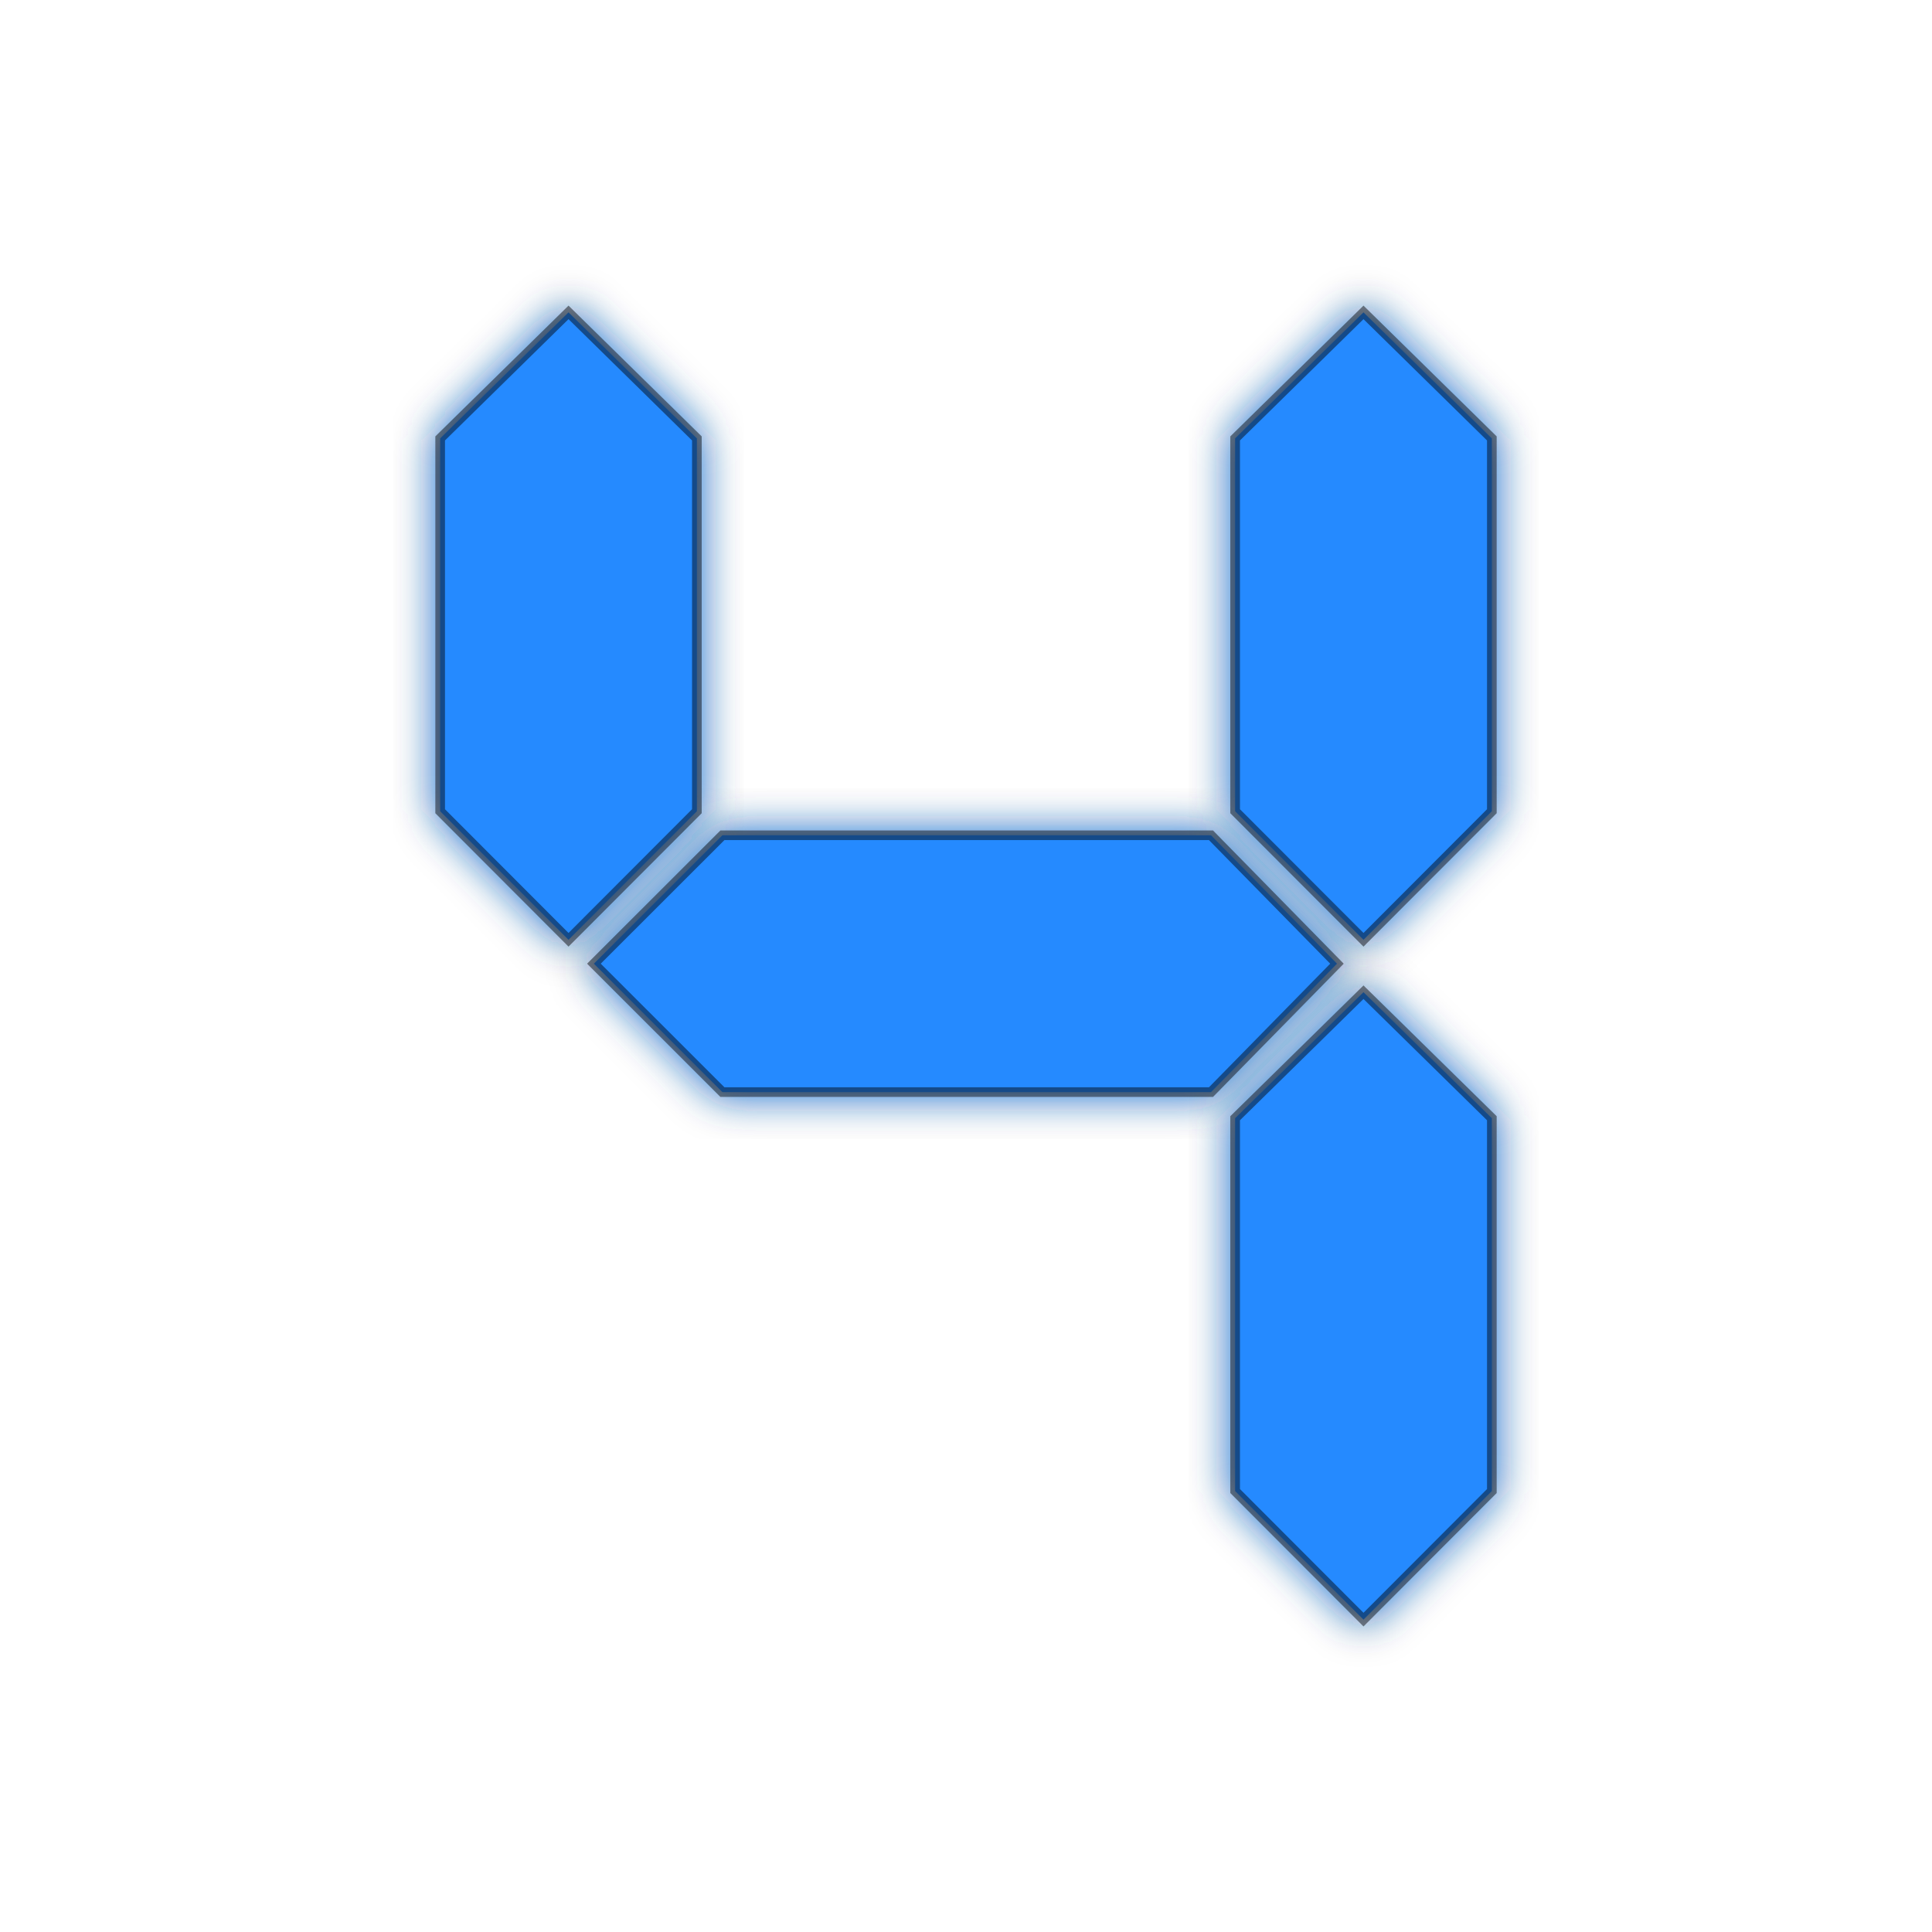
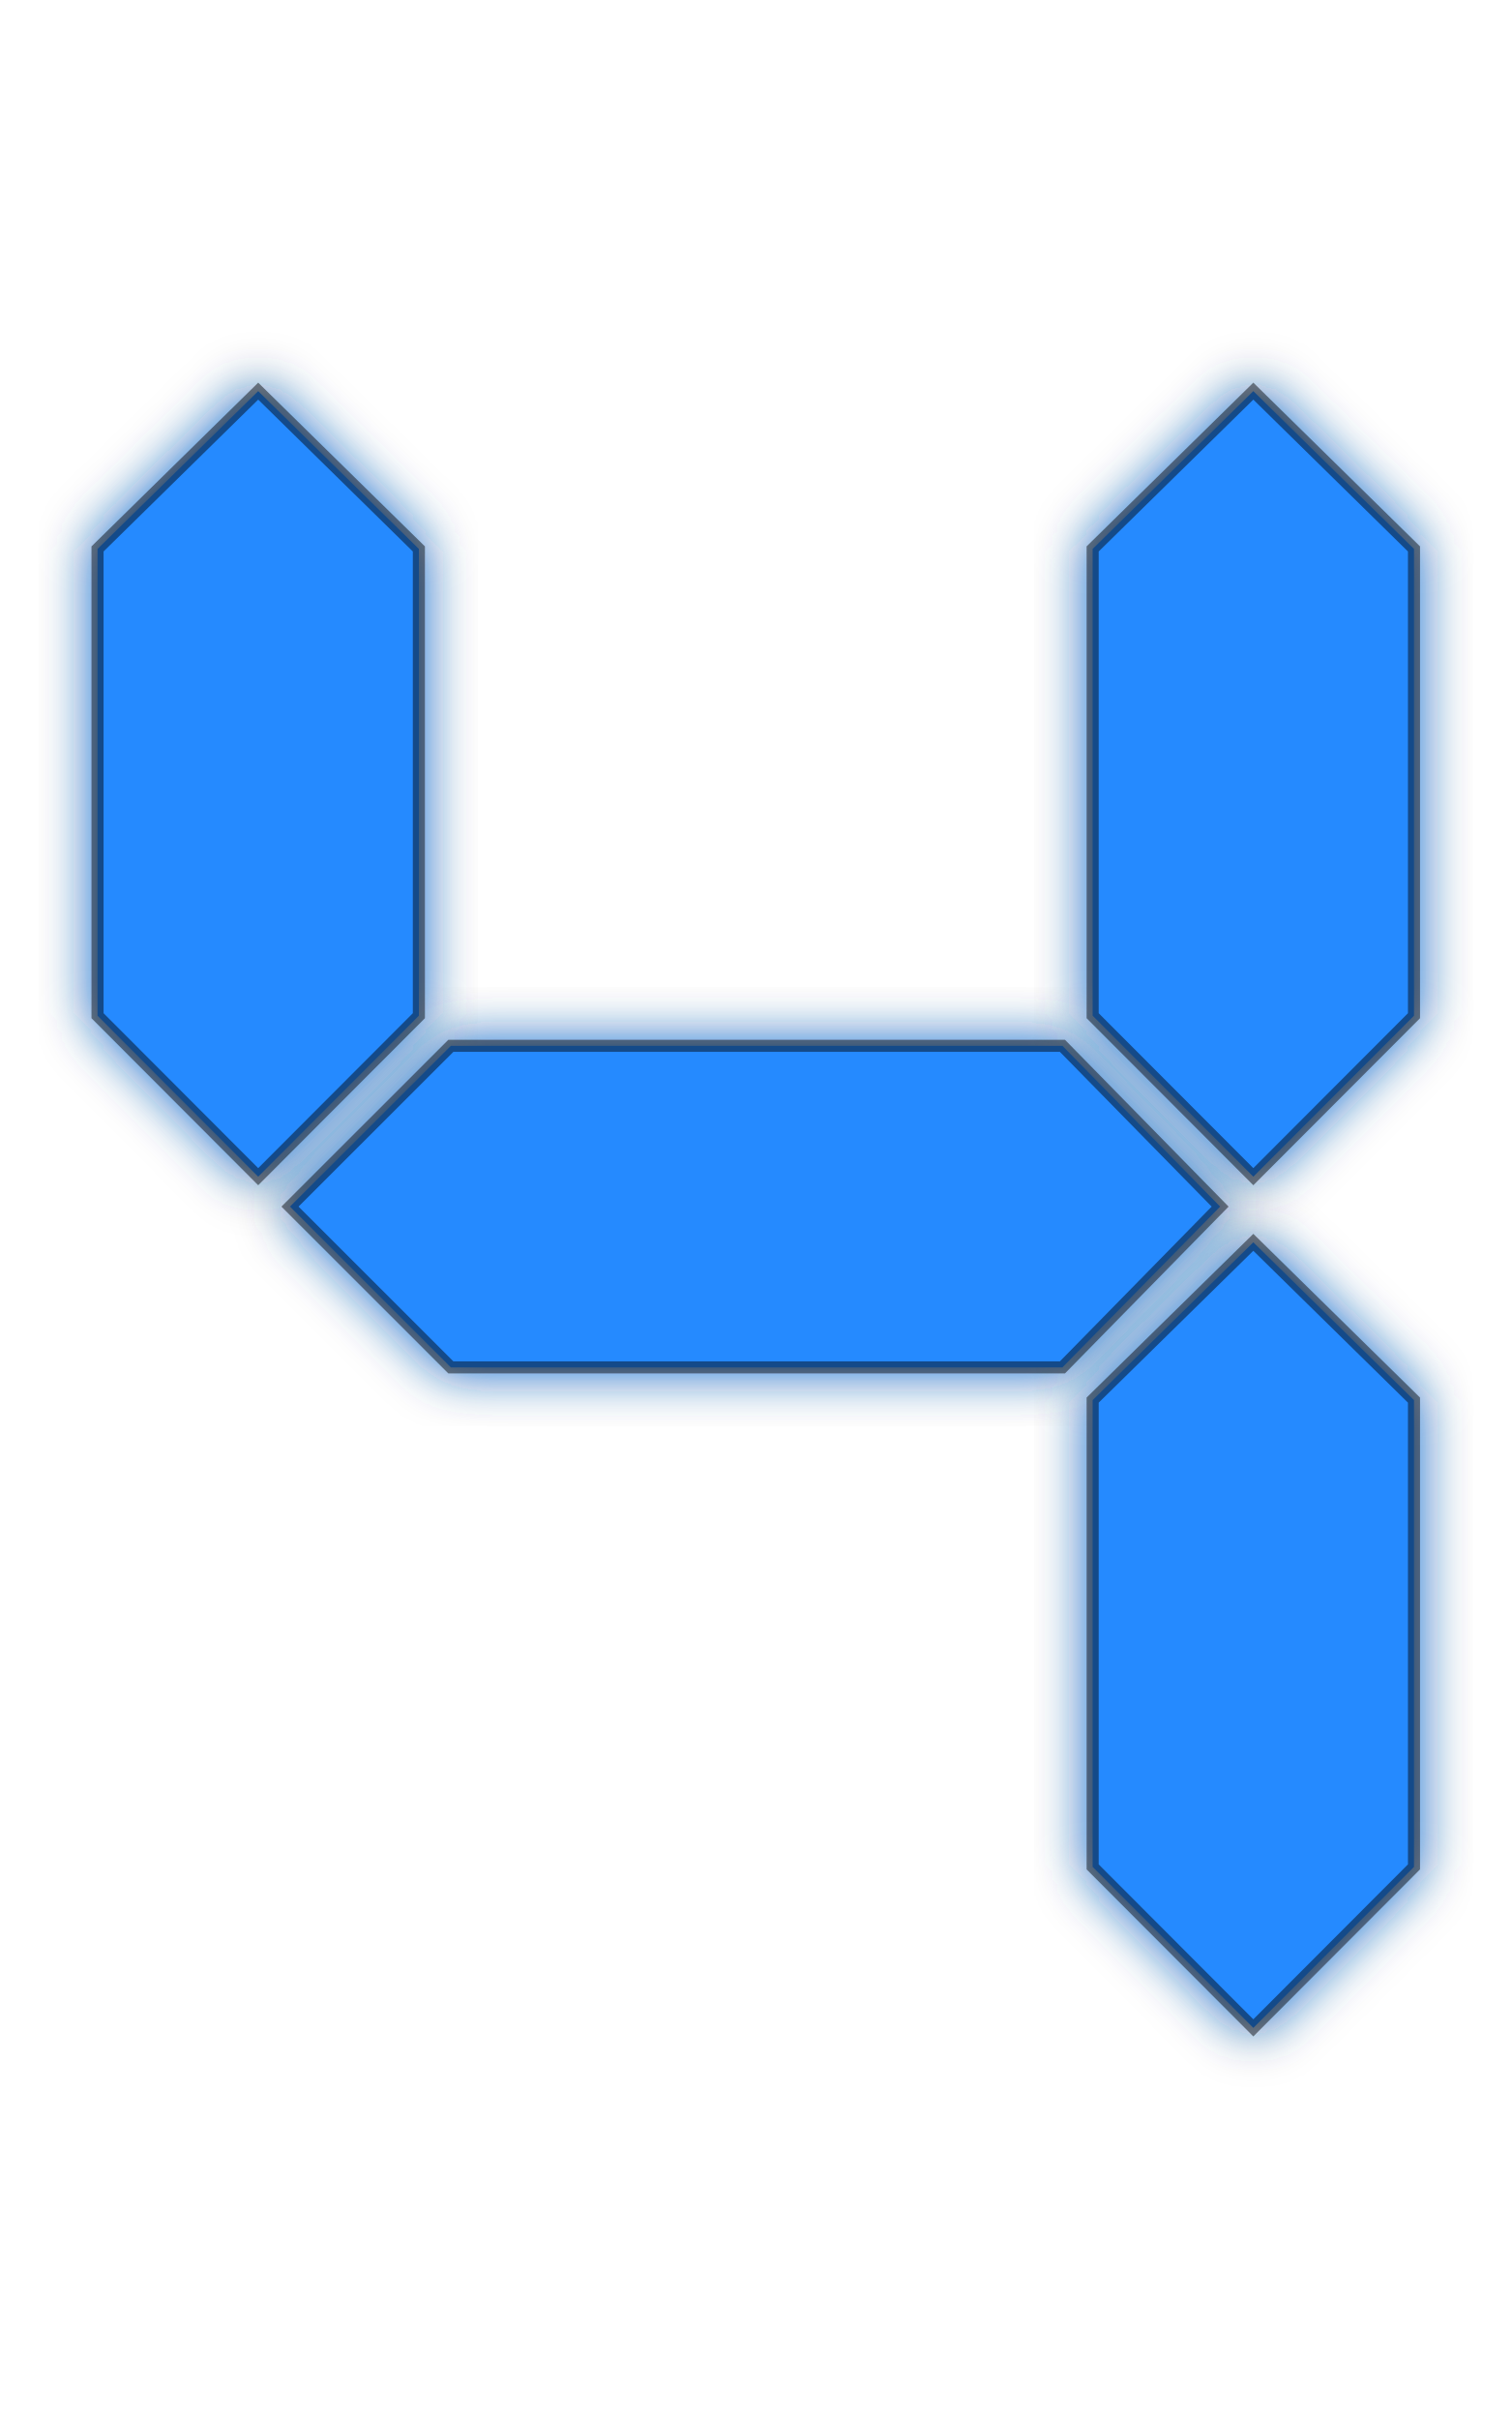
- <svg xmlns="http://www.w3.org/2000/svg" width="200" height="200" id="svg4591" version="1.0">
+ <svg xmlns="http://www.w3.org/2000/svg" width="125" height="200" id="svg4591" version="1.0">
  <defs id="defs4593">
-     <filter id="filter4128" x="-0.181" width="1.363" y="-0.076" height="1.152">
-       <feGaussianBlur stdDeviation="2.083" id="feGaussianBlur4130" />
-     </filter>
-     <filter id="filter4132" x="-0.064" width="1.128" y="-0.181" height="1.362">
-       <feGaussianBlur stdDeviation="2.083" id="feGaussianBlur4134" />
-     </filter>
    <filter id="filter4140" x="-0.181" width="1.363" y="-0.076" height="1.152">
      <feGaussianBlur stdDeviation="2.083" id="feGaussianBlur4142" />
    </filter>
    <filter id="filter4144" x="-0.064" width="1.128" y="-0.181" height="1.362">
      <feGaussianBlur stdDeviation="2.083" id="feGaussianBlur4146" />
-     </filter>
-     <filter id="filter4148" x="-0.064" width="1.128" y="-0.181" height="1.362">
-       <feGaussianBlur stdDeviation="2.083" id="feGaussianBlur4150" />
    </filter>
    <filter id="filter4124" x="-0.181" width="1.363" y="-0.076" height="1.152">
      <feGaussianBlur stdDeviation="2.083" id="feGaussianBlur4126" />
    </filter>
    <filter id="filter4136" x="-0.181" width="1.363" y="-0.076" height="1.152">
      <feGaussianBlur stdDeviation="2.083" id="feGaussianBlur4138" />
    </filter>
  </defs>
  <g id="layer1" transform="translate(-53.63662,-54.14749)">
    <g id="g4250" transform="translate(-16.63372,-270.903)">
-       <path id="path2779" d="M 208.672,424.811 L 195.632,438.105 L 145.055,438.105 L 131.752,424.811 L 145.055,411.518 L 195.632,411.518 L 208.672,424.811 z" style="fill:#258aff;fill-opacity:1;fill-rule:evenodd;stroke:#000000;stroke-width:1px;stroke-linecap:butt;stroke-linejoin:miter;stroke-opacity:1;filter:url(#filter4144)" />
-       <path id="path2781" d="M 129.123,357.389 L 142.41,370.435 L 142.41,409.029 L 129.123,422.337 L 115.836,409.029 L 115.836,370.435 L 129.123,357.389 z" style="fill:#258aff;fill-opacity:1;fill-rule:evenodd;stroke:#000000;stroke-width:1px;stroke-linecap:butt;stroke-linejoin:miter;stroke-opacity:1;filter:url(#filter4140)" />
-       <path id="path2789" d="M 211.418,357.389 L 224.705,370.435 L 224.705,409.029 L 211.418,422.337 L 198.131,409.029 L 198.131,370.435 L 211.418,357.389 z" style="fill:#258aff;fill-opacity:1;fill-rule:evenodd;stroke:#000000;stroke-width:1px;stroke-linecap:butt;stroke-linejoin:miter;stroke-opacity:1;filter:url(#filter4136)" />
-       <path id="path2795" d="M 211.418,427.764 L 224.705,440.81 L 224.705,479.403 L 211.418,492.712 L 198.131,479.403 L 198.131,440.81 L 211.418,427.764 z" style="fill:#258aff;fill-opacity:1;fill-rule:evenodd;stroke:#000000;stroke-width:1px;stroke-linecap:butt;stroke-linejoin:miter;stroke-opacity:1;filter:url(#filter4124)" />
-       <path style="fill:#258aff;fill-opacity:1;fill-rule:evenodd;stroke:#000000;stroke-width:1px;stroke-linecap:butt;stroke-linejoin:miter;stroke-opacity:0.463" d="M 208.672,424.811 L 195.632,438.105 L 145.055,438.105 L 131.752,424.811 L 145.055,411.518 L 195.632,411.518 L 208.672,424.811 z" id="path4154" />
-       <path style="fill:#258aff;fill-opacity:1;fill-rule:evenodd;stroke:#000000;stroke-width:1px;stroke-linecap:butt;stroke-linejoin:miter;stroke-opacity:0.463" d="M 129.123,357.389 L 142.41,370.435 L 142.41,409.029 L 129.123,422.337 L 115.836,409.029 L 115.836,370.435 L 129.123,357.389 z" id="path4156" />
-       <path style="fill:#258aff;fill-opacity:1;fill-rule:evenodd;stroke:#000000;stroke-width:1px;stroke-linecap:butt;stroke-linejoin:miter;stroke-opacity:0.463" d="M 211.418,357.389 L 224.705,370.435 L 224.705,409.029 L 211.418,422.337 L 198.131,409.029 L 198.131,370.435 L 211.418,357.389 z" id="path4158" />
-       <path style="fill:#258aff;fill-opacity:1;fill-rule:evenodd;stroke:#000000;stroke-width:1px;stroke-linecap:butt;stroke-linejoin:miter;stroke-opacity:0.463" d="M 211.418,427.764 L 224.705,440.81 L 224.705,479.403 L 211.418,492.712 L 198.131,479.403 L 198.131,440.81 L 211.418,427.764 z" id="path4164" />
+       <g id="g3848" transform="translate(-37.5,0)">
+         <path style="fill:#258aff;fill-opacity:1;fill-rule:evenodd;stroke:#000000;stroke-width:1px;stroke-linecap:butt;stroke-linejoin:miter;stroke-opacity:1;filter:url(#filter4144)" d="M 208.672,424.811 L 195.632,438.105 L 145.055,438.105 L 131.752,424.811 L 145.055,411.518 L 195.632,411.518 L 208.672,424.811 z" id="path2779" />
+         <path style="fill:#258aff;fill-opacity:1;fill-rule:evenodd;stroke:#000000;stroke-width:1px;stroke-linecap:butt;stroke-linejoin:miter;stroke-opacity:1;filter:url(#filter4140)" d="M 129.123,357.389 L 142.41,370.435 L 142.41,409.029 L 129.123,422.337 L 115.836,409.029 L 115.836,370.435 L 129.123,357.389 z" id="path2781" />
+         <path style="fill:#258aff;fill-opacity:1;fill-rule:evenodd;stroke:#000000;stroke-width:1px;stroke-linecap:butt;stroke-linejoin:miter;stroke-opacity:1;filter:url(#filter4136)" d="M 211.418,357.389 L 224.705,370.435 L 224.705,409.029 L 211.418,422.337 L 198.131,409.029 L 198.131,370.435 L 211.418,357.389 z" id="path2789" />
+         <path style="fill:#258aff;fill-opacity:1;fill-rule:evenodd;stroke:#000000;stroke-width:1px;stroke-linecap:butt;stroke-linejoin:miter;stroke-opacity:1;filter:url(#filter4124)" d="M 211.418,427.764 L 224.705,440.81 L 224.705,479.403 L 211.418,492.712 L 198.131,479.403 L 198.131,440.81 L 211.418,427.764 z" id="path2795" />
+         <path id="path4154" d="M 208.672,424.811 L 195.632,438.105 L 145.055,438.105 L 131.752,424.811 L 145.055,411.518 L 195.632,411.518 L 208.672,424.811 z" style="fill:#258aff;fill-opacity:1;fill-rule:evenodd;stroke:#000000;stroke-width:1px;stroke-linecap:butt;stroke-linejoin:miter;stroke-opacity:0.463" />
+         <path id="path4156" d="M 129.123,357.389 L 142.41,370.435 L 142.41,409.029 L 129.123,422.337 L 115.836,409.029 L 115.836,370.435 L 129.123,357.389 z" style="fill:#258aff;fill-opacity:1;fill-rule:evenodd;stroke:#000000;stroke-width:1px;stroke-linecap:butt;stroke-linejoin:miter;stroke-opacity:0.463" />
+         <path id="path4158" d="M 211.418,357.389 L 224.705,370.435 L 224.705,409.029 L 211.418,422.337 L 198.131,409.029 L 198.131,370.435 L 211.418,357.389 z" style="fill:#258aff;fill-opacity:1;fill-rule:evenodd;stroke:#000000;stroke-width:1px;stroke-linecap:butt;stroke-linejoin:miter;stroke-opacity:0.463" />
+         <path id="path4164" d="M 211.418,427.764 L 224.705,440.81 L 224.705,479.403 L 211.418,492.712 L 198.131,479.403 L 198.131,440.81 L 211.418,427.764 z" style="fill:#258aff;fill-opacity:1;fill-rule:evenodd;stroke:#000000;stroke-width:1px;stroke-linecap:butt;stroke-linejoin:miter;stroke-opacity:0.463" />
+       </g>
    </g>
  </g>
</svg>
